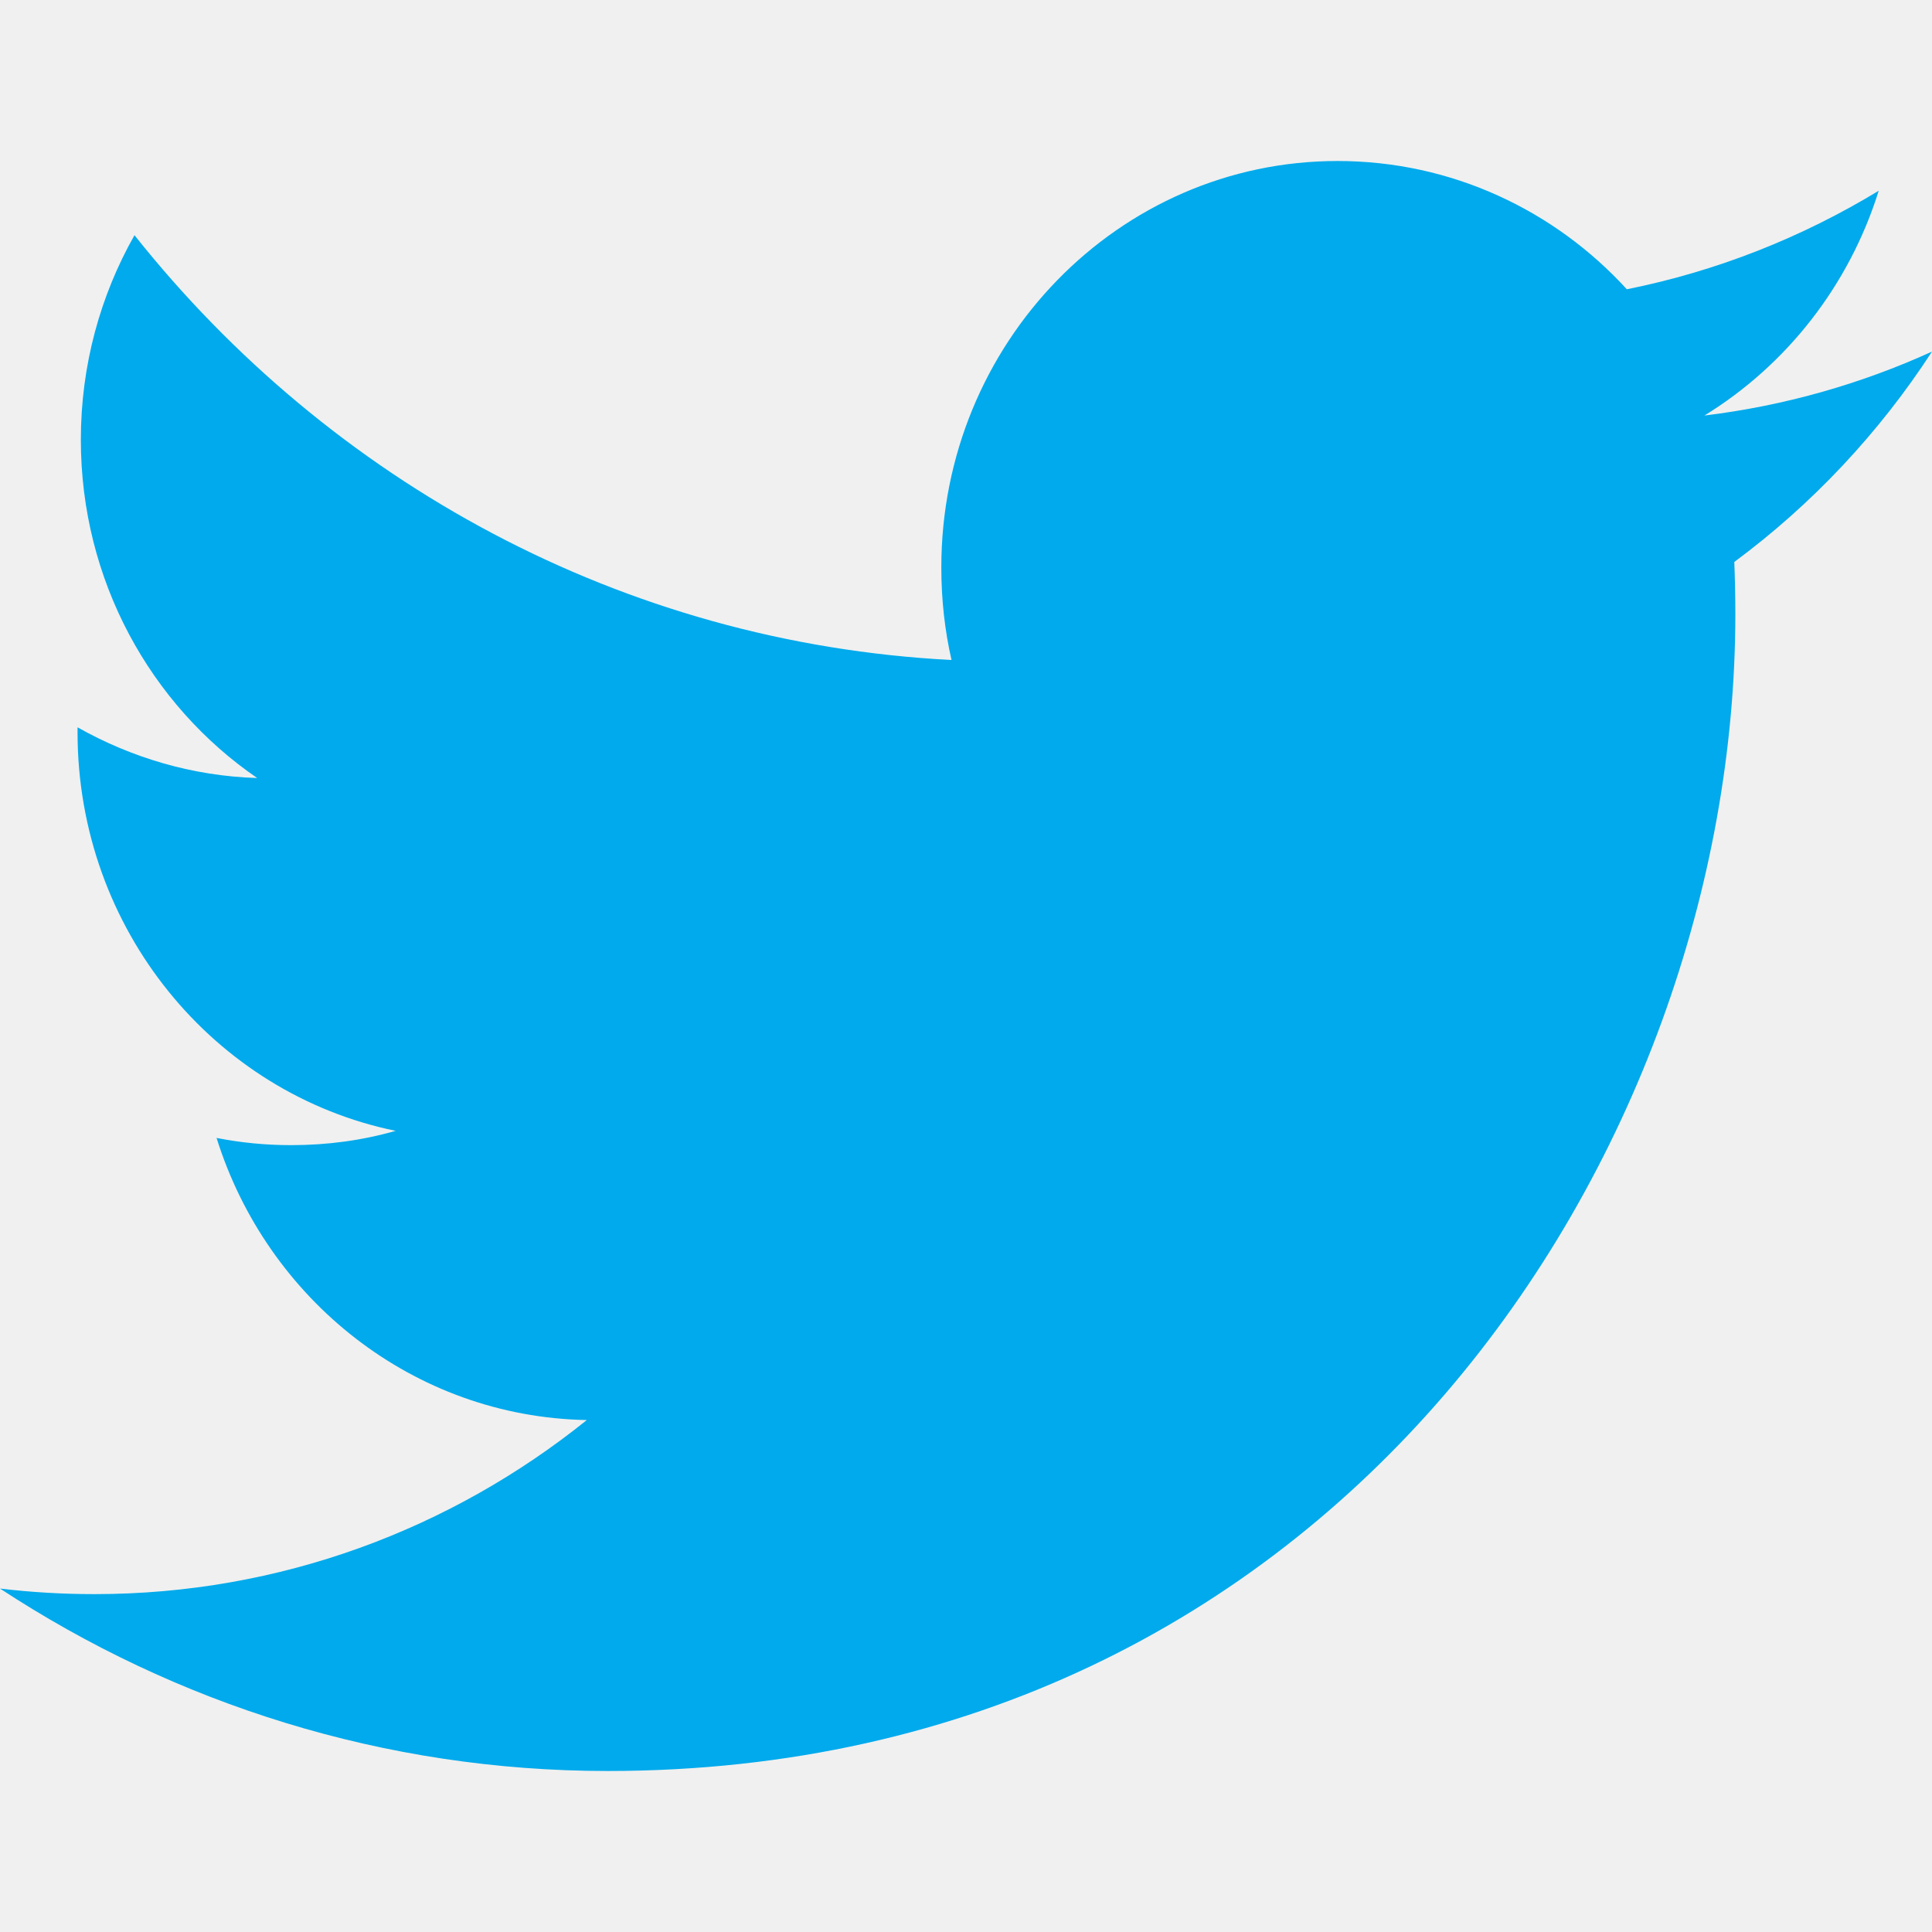
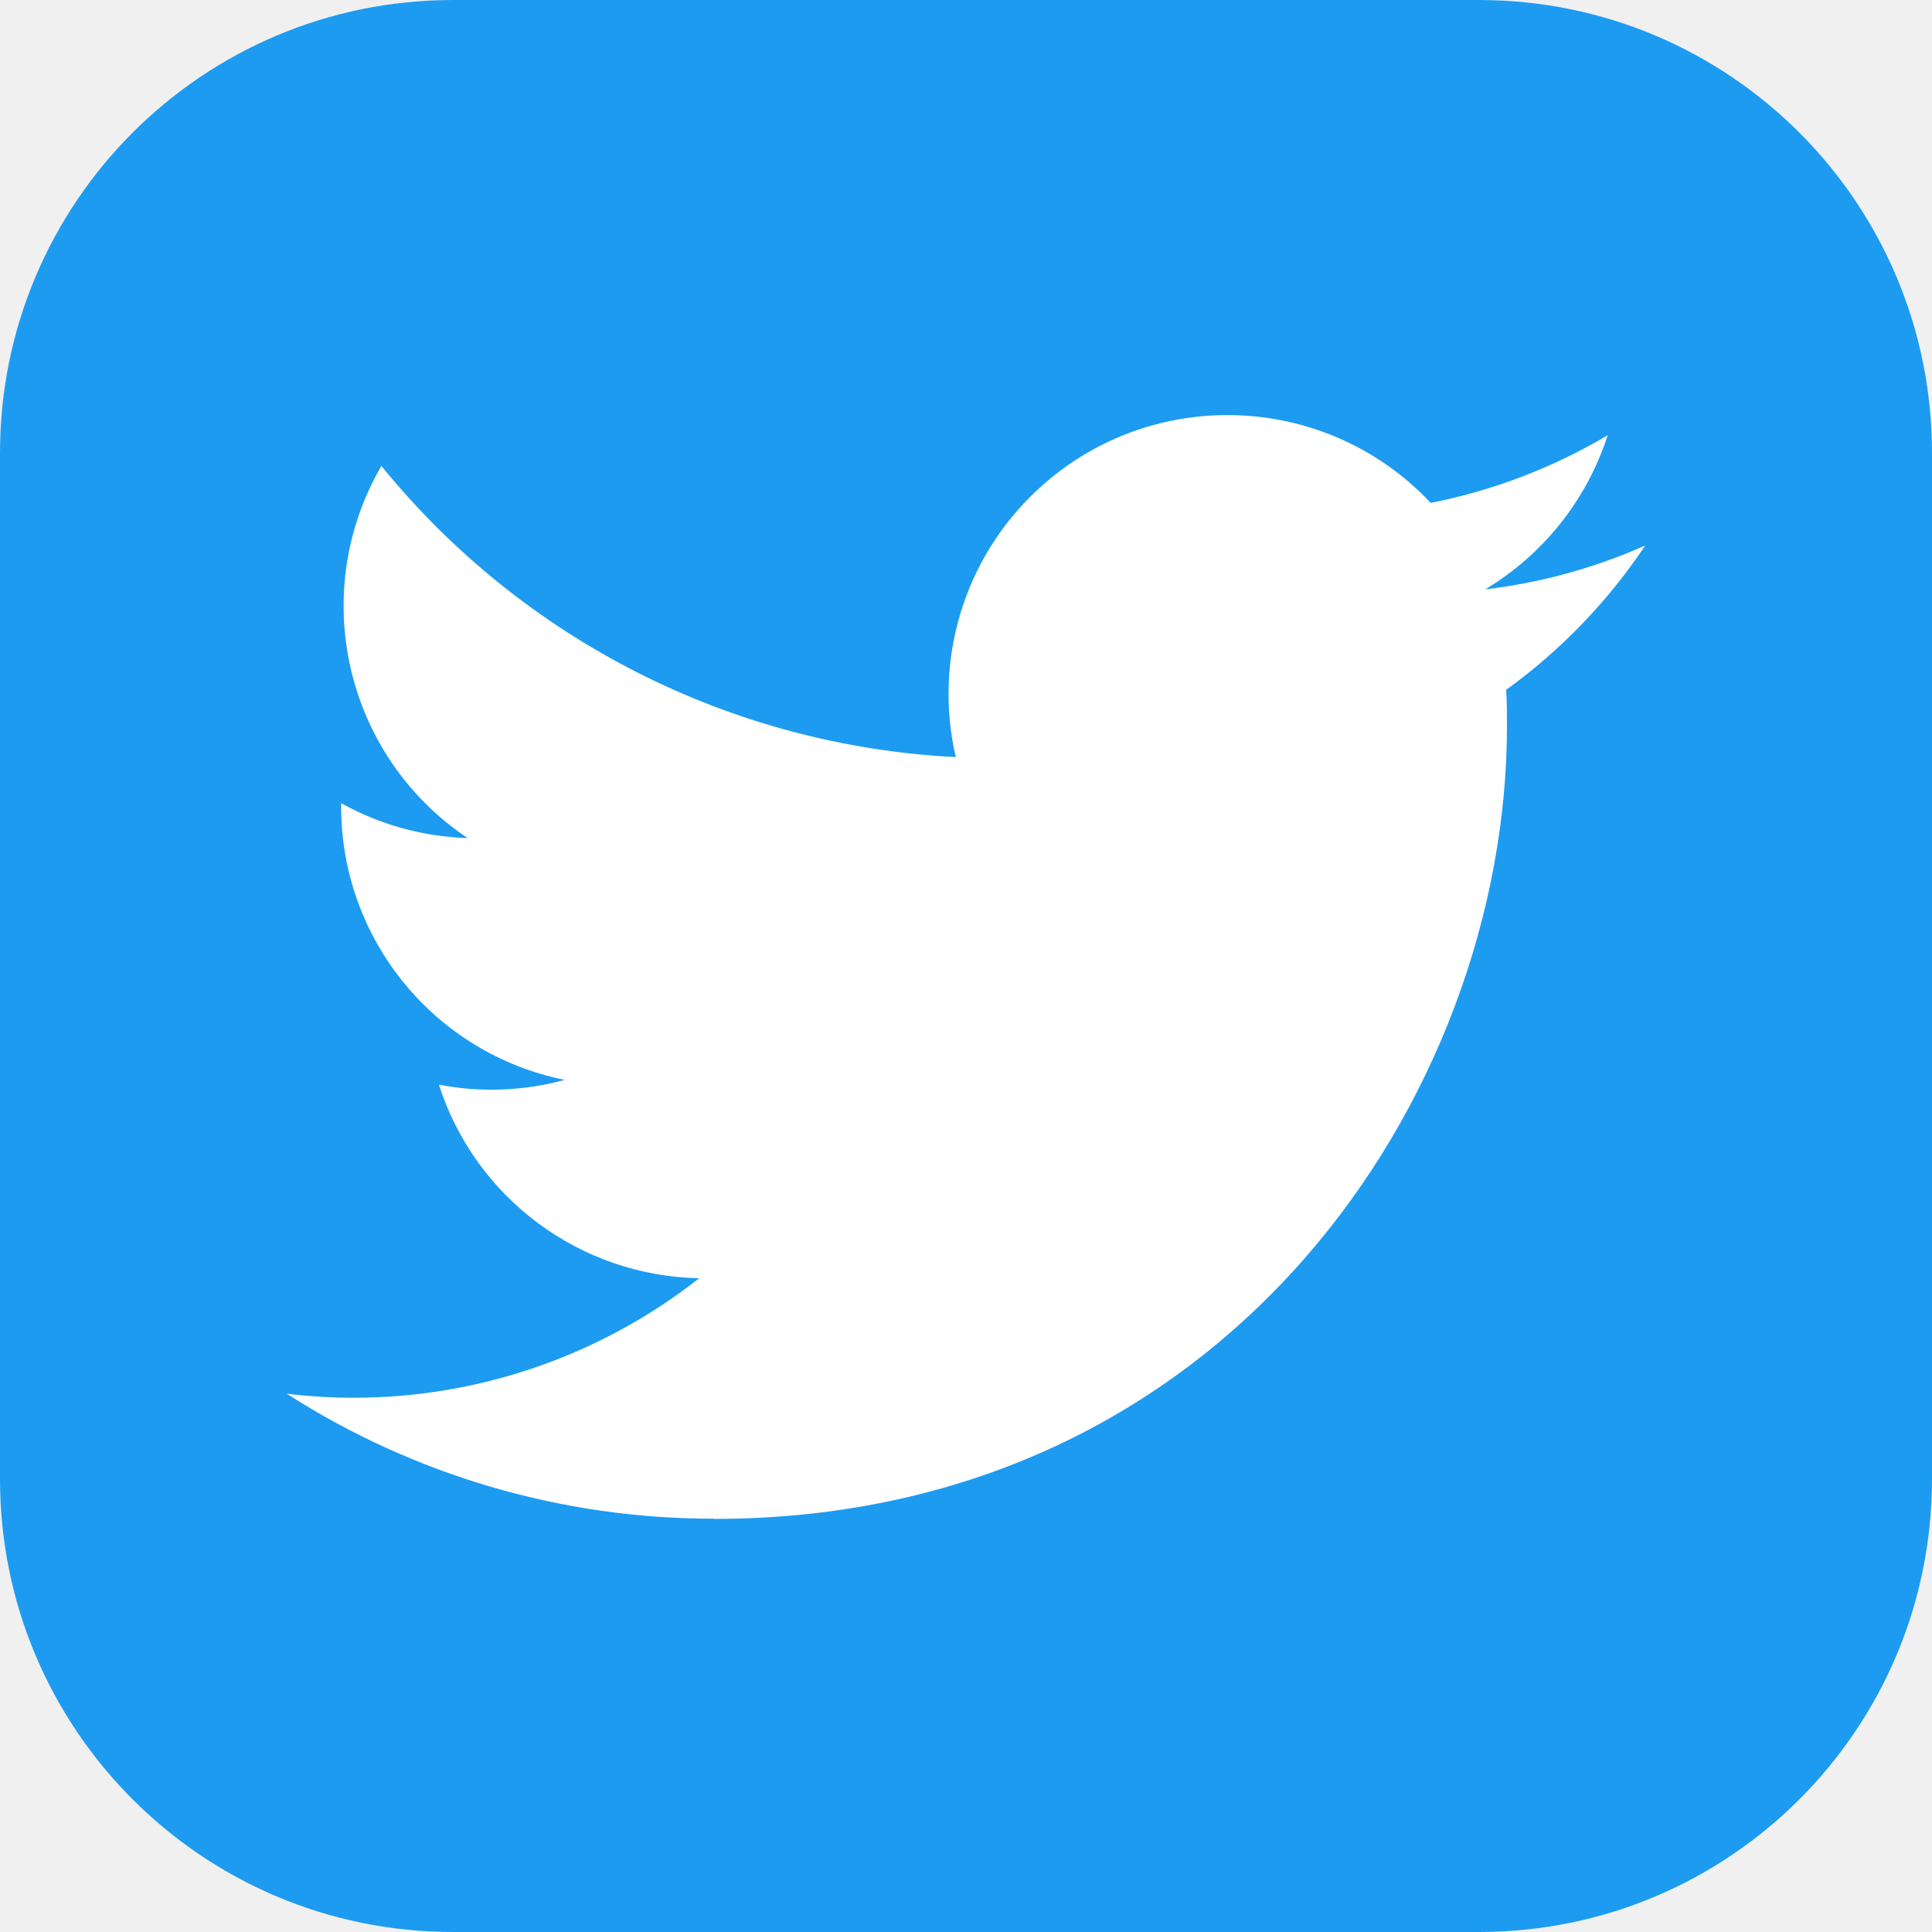
- <svg xmlns="http://www.w3.org/2000/svg" enable-background="new 0 0 128 128" id="Social_Icons" version="1.1" viewBox="0 0 128 128" xml:space="preserve">
-   <g id="_x37__stroke">
-     <g id="Twitter">
-       <rect clip-rule="evenodd" fill="none" fill-rule="evenodd" height="128" width="128" />
-       <path clip-rule="evenodd" d="M128,23.294    c-4.703,2.142-9.767,3.59-15.079,4.237c5.424-3.328,9.587-8.606,11.548-14.892c-5.079,3.082-10.691,5.324-16.687,6.526    c-4.778-5.231-11.608-8.498-19.166-8.498c-14.493,0-26.251,12.057-26.251,26.927c0,2.111,0.225,4.16,0.676,6.133    C41.217,42.601,21.871,31.892,8.91,15.582c-2.261,3.991-3.554,8.621-3.554,13.552c0,9.338,4.636,17.581,11.683,22.412    c-4.297-0.131-8.355-1.356-11.901-3.359v0.331c0,13.051,9.053,23.937,21.074,26.403c-2.201,0.632-4.523,0.948-6.92,0.948    c-1.69,0-3.343-0.162-4.944-0.478c3.343,10.694,13.035,18.483,24.53,18.691c-8.986,7.227-20.315,11.533-32.614,11.533    c-2.119,0-4.215-0.123-6.266-0.37c11.623,7.627,25.432,12.088,40.255,12.088c48.309,0,74.717-41.026,74.717-76.612    c0-1.171-0.023-2.342-0.068-3.49C120.036,33.433,124.491,28.695,128,23.294" fill="#00AAEC" fill-rule="evenodd" id="Twitter_1_" />
-     </g>
-   </g>
+ <svg xmlns="http://www.w3.org/2000/svg" width="256" height="256" viewBox="0 0 256 256" fill="none">
+   <rect width="256" height="256" rx="60" fill="white" />
+   <rect width="256" height="256" rx="60" fill="#1D9BF0" />
+   <path d="M199.572 91.411C199.682 92.998 199.682 94.585 199.682 96.187C199.682 144.984 162.534 201.262 94.607 201.262V201.232C74.541 201.262 54.892 195.514 38 184.677C40.918 185.028 43.85 185.203 46.79 185.21C63.419 185.225 79.572 179.645 92.654 169.371C76.852 169.071 62.995 158.768 58.154 143.726C63.689 144.794 69.393 144.574 74.826 143.09C57.598 139.609 45.203 124.472 45.203 106.892C45.203 106.731 45.203 106.578 45.203 106.424C50.336 109.283 56.084 110.87 61.963 111.046C45.737 100.201 40.735 78.614 50.534 61.737C69.283 84.808 96.947 98.834 126.644 100.318C123.667 87.492 127.733 74.051 137.327 65.035C152.201 51.053 175.594 51.77 189.576 66.636C197.846 65.006 205.773 61.971 213.027 57.671C210.271 66.219 204.501 73.481 196.793 78.095C204.113 77.232 211.265 75.272 218 72.282C213.042 79.711 206.797 86.183 199.572 91.411Z" fill="white" />
</svg>
